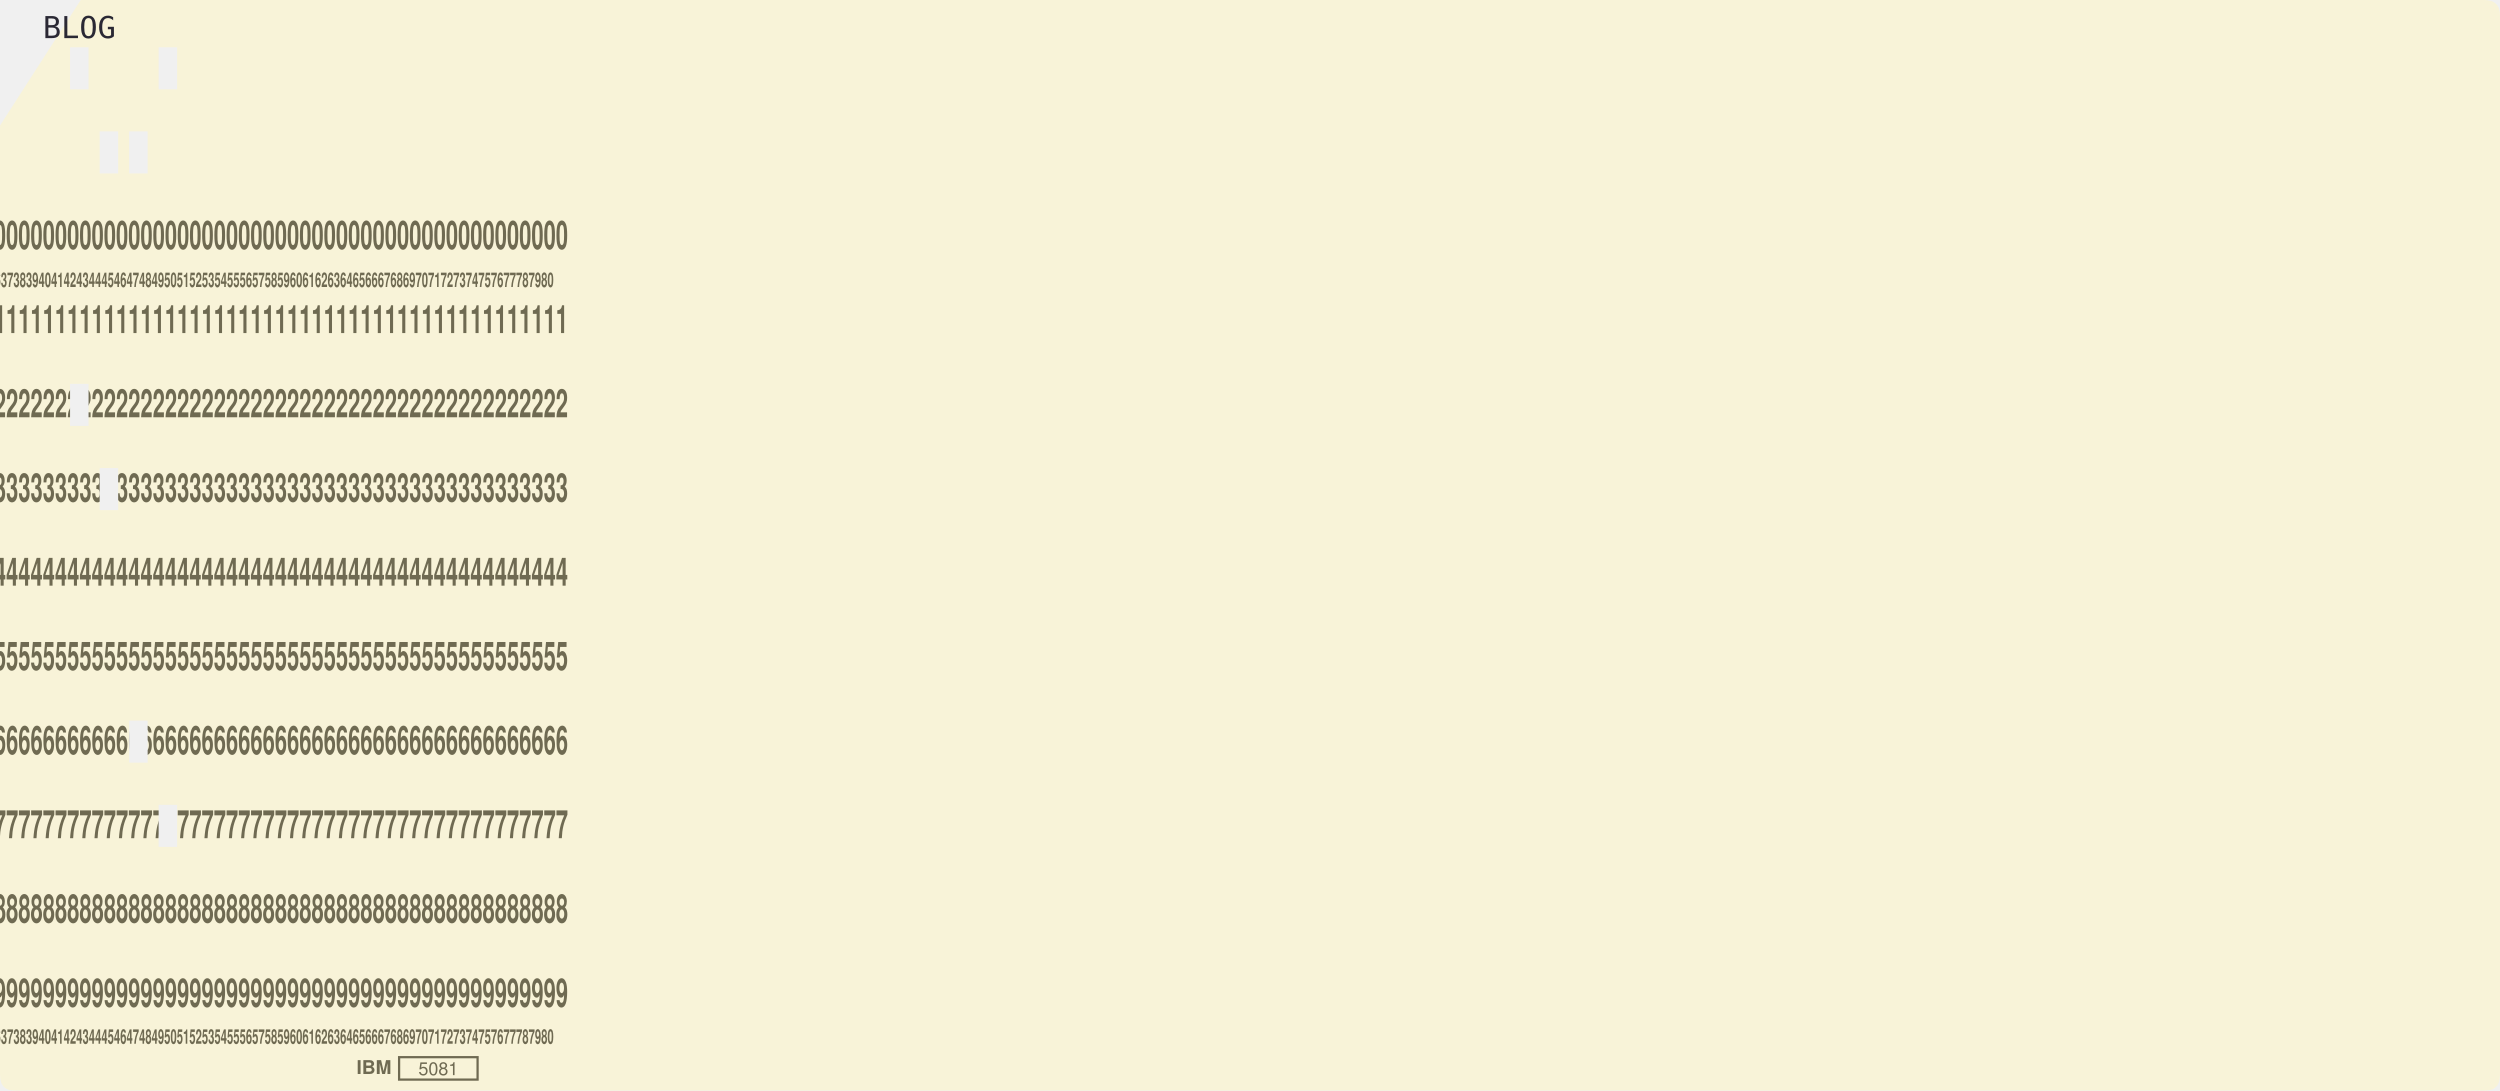
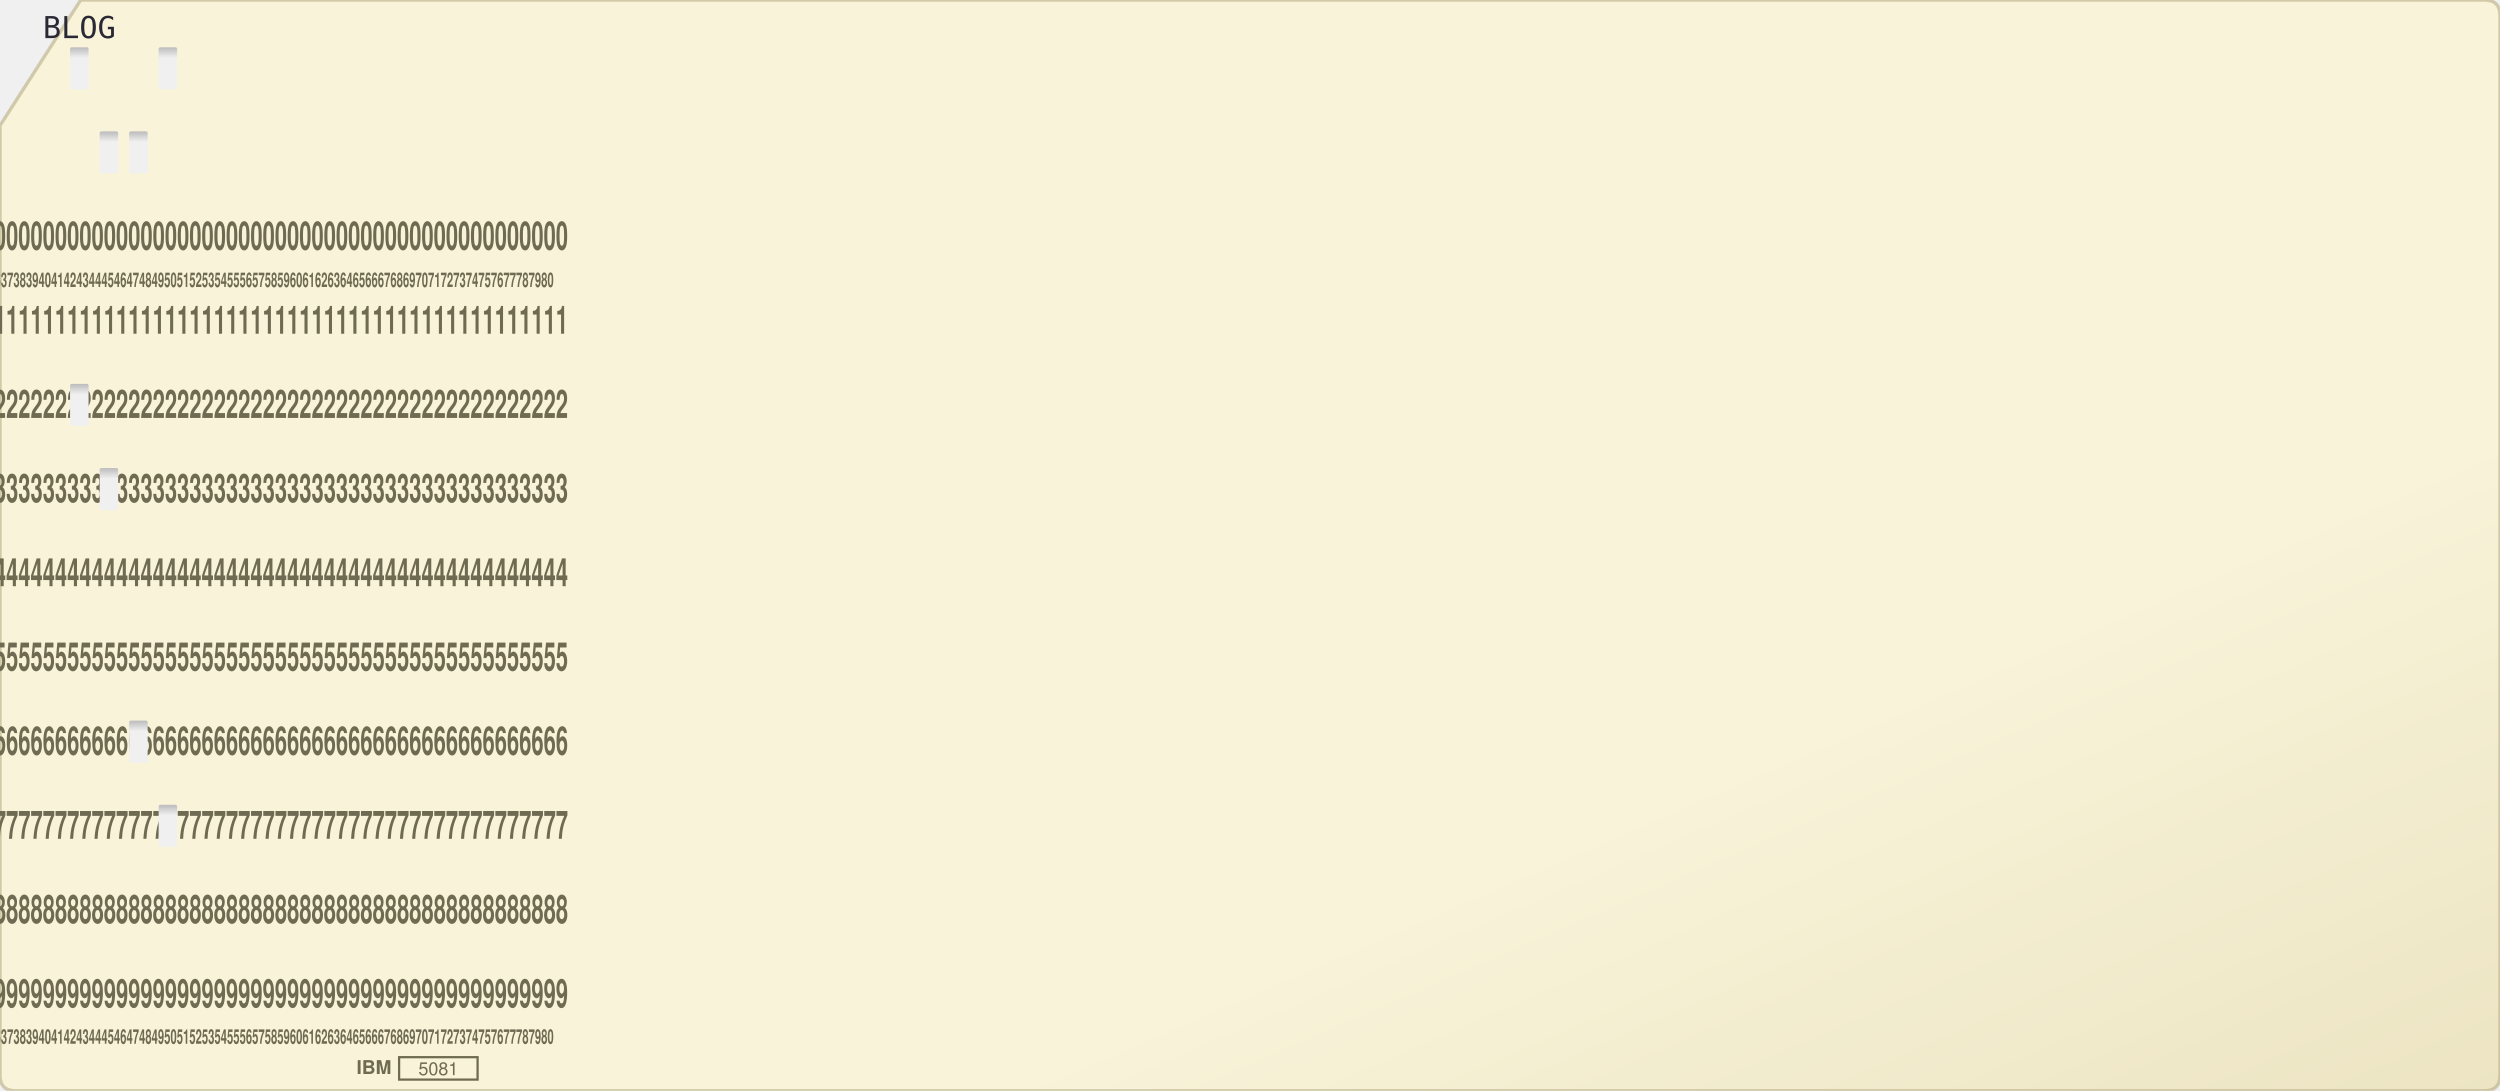
<svg xmlns="http://www.w3.org/2000/svg" viewBox="0 0 2230 973" font-family="Helvetica Neue, Helvetica, Arial, sans-serif">
  <defs>
    <mask id="h">
      <rect width="2230" height="973" fill="#fff" />
      <g fill="#000">
-         <rect x="62.5" y="42.2" width="16.5" height="37.5" />
-         <rect x="62.5" y="342.4" width="16.5" height="37.5" />
-         <rect x="88.9" y="117.2" width="16.5" height="37.5" />
-         <rect x="88.9" y="417.5" width="16.5" height="37.5" />
-         <rect x="115.2" y="117.2" width="16.5" height="37.5" />
-         <rect x="115.2" y="642.8" width="16.5" height="37.5" />
-         <rect x="141.5" y="42.2" width="16.5" height="37.5" />
-         <rect x="141.5" y="717.9" width="16.5" height="37.5" />
+         <rect x="62.5" y="42.2" width="16.5" height="37.5" rx="1.5" />
+         <rect x="62.5" y="342.4" width="16.5" height="37.5" rx="1.5" />
+         <rect x="88.9" y="117.2" width="16.5" height="37.5" rx="1.5" />
+         <rect x="88.9" y="417.5" width="16.5" height="37.5" rx="1.5" />
+         <rect x="115.2" y="117.2" width="16.5" height="37.5" rx="1.5" />
+         <rect x="115.2" y="642.8" width="16.5" height="37.5" rx="1.5" />
+         <rect x="141.5" y="42.2" width="16.5" height="37.5" rx="1.5" />
+         <rect x="141.5" y="717.9" width="16.5" height="37.5" rx="1.5" />
      </g>
    </mask>
+     <linearGradient id="stock" x1="0" y1="0" x2="1" y2="1">
+       <stop offset="0" stop-color="#f8f3d9" />
+       <stop offset=".7" stop-color="#f8f3d9" />
+       <stop offset="1" stop-color="#ece4c2" />
+     </linearGradient>
+     <linearGradient id="hole" x1="0" y1="0" x2="0" y2="1">
+       <stop offset="0" stop-color="#000" stop-opacity=".22" />
+       <stop offset=".25" stop-color="#000" stop-opacity="0" />
+     </linearGradient>
  </defs>
  <g mask="url(#h)">
-     <path d="M72 0H2216Q2230 0 2230 14V959Q2230 973 2216 973H14Q0 973 0 959V112Z" fill="#f8f3d8" />
+     <path d="M72 0H2216Q2230 0 2230 14V959Q2230 973 2216 973H14Q0 973 0 959V112Z" fill="url(#stock)" />
+     <path d="M72 0H2216Q2230 0 2230 14V959Q2230 973 2216 973H14Q0 973 0 959V112Z" fill="none" stroke="#b9ae86" stroke-opacity=".6" stroke-width="3" />
    <g fill="#6f6a52" transform="scale(0.56 1)">
-       <text x="126.4 173.4 220.4 267.4 314.4 361.3 408.3 455.3 502.3 549.3 596.2 643.2 690.2 737.2 784.2 831.2 878.1 925.1 972.1 1019.1 1066.1 1113.1 1160.0 1207.0 1254.0 1301.0 1348.0 1394.9 1441.9 1488.9 1535.9 1582.9 1629.9 1676.8 1723.8 1770.8 1817.8 1864.8 1911.7 1958.7 2005.7 2052.7 2099.7 2146.7 2193.6 2240.6 2287.6 2334.6 2381.6 2428.6 2475.5 2522.5 2569.5 2616.5 2663.5 2710.4 2757.4 2804.4 2851.4 2898.4 2945.4 2992.3 3039.3 3086.3 3133.3 3180.3 3227.2 3274.2 3321.2 3368.2 3415.2 3462.2 3509.1 3556.1 3603.1 3650.1 3697.1 3744.1 3791.0 3838.0" y="222.0" font-size="35" font-weight="600" text-anchor="middle">00000000000000000000000000000000000000000000000000000000000000000000000000000000</text>
-       <text x="126.4 173.4 220.4 267.4 314.4 361.3 408.3 455.3 502.3 549.3 596.2 643.2 690.2 737.2 784.2 831.2 878.1 925.1 972.1 1019.1 1066.1 1113.1 1160.0 1207.0 1254.0 1301.0 1348.0 1394.9 1441.9 1488.9 1535.9 1582.9 1629.9 1676.8 1723.8 1770.8 1817.8 1864.8 1911.7 1958.7 2005.7 2052.7 2099.7 2146.7 2193.6 2240.6 2287.6 2334.6 2381.6 2428.6 2475.5 2522.5 2569.5 2616.5 2663.5 2710.4 2757.4 2804.4 2851.4 2898.4 2945.4 2992.3 3039.3 3086.3 3133.3 3180.3 3227.2 3274.2 3321.2 3368.2 3415.2 3462.2 3509.1 3556.1 3603.1 3650.1 3697.1 3744.1 3791.0 3838.0" y="297.1" font-size="35" font-weight="600" text-anchor="middle">11111111111111111111111111111111111111111111111111111111111111111111111111111111</text>
-       <text x="126.4 173.4 220.4 267.4 314.4 361.3 408.3 455.3 502.3 549.3 596.2 643.2 690.2 737.2 784.2 831.2 878.1 925.1 972.1 1019.1 1066.1 1113.1 1160.0 1207.0 1254.0 1301.0 1348.0 1394.9 1441.9 1488.9 1535.9 1582.9 1629.9 1676.8 1723.8 1770.8 1817.8 1864.8 1911.7 1958.7 2005.7 2052.7 2099.7 2146.7 2193.6 2240.6 2287.6 2334.6 2381.6 2428.6 2475.5 2522.5 2569.5 2616.5 2663.5 2710.4 2757.4 2804.4 2851.4 2898.4 2945.4 2992.3 3039.3 3086.3 3133.3 3180.3 3227.2 3274.2 3321.2 3368.2 3415.2 3462.2 3509.1 3556.1 3603.1 3650.1 3697.1 3744.1 3791.0 3838.0" y="372.2" font-size="35" font-weight="600" text-anchor="middle">22222222222222222222222222222222222222222222222222222222222222222222222222222222</text>
-       <text x="126.4 173.4 220.4 267.4 314.4 361.3 408.3 455.3 502.3 549.3 596.2 643.2 690.2 737.2 784.2 831.2 878.1 925.1 972.1 1019.1 1066.1 1113.1 1160.0 1207.0 1254.0 1301.0 1348.0 1394.9 1441.9 1488.9 1535.9 1582.9 1629.9 1676.8 1723.8 1770.8 1817.8 1864.8 1911.7 1958.7 2005.7 2052.7 2099.7 2146.7 2193.6 2240.6 2287.6 2334.6 2381.6 2428.6 2475.5 2522.5 2569.5 2616.5 2663.5 2710.4 2757.4 2804.4 2851.4 2898.4 2945.4 2992.3 3039.3 3086.3 3133.3 3180.3 3227.2 3274.2 3321.2 3368.2 3415.2 3462.2 3509.1 3556.1 3603.1 3650.1 3697.1 3744.1 3791.0 3838.0" y="447.3" font-size="35" font-weight="600" text-anchor="middle">33333333333333333333333333333333333333333333333333333333333333333333333333333333</text>
-       <text x="126.4 173.4 220.4 267.4 314.4 361.3 408.3 455.3 502.3 549.3 596.2 643.2 690.2 737.2 784.2 831.2 878.1 925.1 972.1 1019.1 1066.1 1113.1 1160.0 1207.0 1254.0 1301.0 1348.0 1394.9 1441.9 1488.9 1535.9 1582.9 1629.9 1676.8 1723.8 1770.8 1817.8 1864.8 1911.7 1958.7 2005.7 2052.7 2099.7 2146.7 2193.6 2240.6 2287.6 2334.6 2381.6 2428.6 2475.5 2522.5 2569.5 2616.5 2663.5 2710.4 2757.4 2804.4 2851.4 2898.4 2945.4 2992.3 3039.3 3086.3 3133.3 3180.3 3227.2 3274.2 3321.2 3368.2 3415.2 3462.2 3509.1 3556.1 3603.1 3650.1 3697.1 3744.1 3791.0 3838.0" y="522.4" font-size="35" font-weight="600" text-anchor="middle">44444444444444444444444444444444444444444444444444444444444444444444444444444444</text>
-       <text x="126.4 173.4 220.4 267.4 314.4 361.3 408.3 455.3 502.3 549.3 596.2 643.2 690.2 737.2 784.2 831.2 878.1 925.1 972.1 1019.1 1066.1 1113.1 1160.0 1207.0 1254.0 1301.0 1348.0 1394.9 1441.9 1488.9 1535.9 1582.9 1629.9 1676.8 1723.8 1770.8 1817.8 1864.8 1911.7 1958.7 2005.7 2052.7 2099.7 2146.7 2193.6 2240.6 2287.6 2334.6 2381.6 2428.6 2475.5 2522.5 2569.5 2616.5 2663.5 2710.4 2757.4 2804.4 2851.4 2898.4 2945.4 2992.3 3039.3 3086.3 3133.3 3180.3 3227.2 3274.2 3321.2 3368.2 3415.2 3462.2 3509.1 3556.1 3603.1 3650.1 3697.1 3744.1 3791.0 3838.0" y="597.5" font-size="35" font-weight="600" text-anchor="middle">55555555555555555555555555555555555555555555555555555555555555555555555555555555</text>
-       <text x="126.4 173.4 220.4 267.4 314.4 361.3 408.3 455.3 502.3 549.3 596.2 643.2 690.2 737.2 784.2 831.2 878.1 925.1 972.1 1019.1 1066.1 1113.1 1160.0 1207.0 1254.0 1301.0 1348.0 1394.9 1441.9 1488.9 1535.9 1582.9 1629.9 1676.8 1723.8 1770.8 1817.8 1864.8 1911.7 1958.7 2005.7 2052.7 2099.7 2146.7 2193.6 2240.6 2287.6 2334.6 2381.6 2428.6 2475.5 2522.5 2569.5 2616.5 2663.5 2710.4 2757.4 2804.4 2851.4 2898.4 2945.4 2992.3 3039.3 3086.3 3133.3 3180.3 3227.2 3274.2 3321.2 3368.2 3415.2 3462.2 3509.1 3556.1 3603.1 3650.1 3697.1 3744.1 3791.0 3838.0" y="672.6" font-size="35" font-weight="600" text-anchor="middle">66666666666666666666666666666666666666666666666666666666666666666666666666666666</text>
-       <text x="126.4 173.4 220.4 267.4 314.4 361.3 408.3 455.3 502.3 549.3 596.2 643.2 690.2 737.2 784.2 831.2 878.1 925.1 972.1 1019.1 1066.1 1113.1 1160.0 1207.0 1254.0 1301.0 1348.0 1394.9 1441.9 1488.9 1535.9 1582.9 1629.9 1676.8 1723.8 1770.8 1817.8 1864.8 1911.7 1958.7 2005.7 2052.7 2099.7 2146.7 2193.6 2240.6 2287.6 2334.6 2381.6 2428.6 2475.5 2522.5 2569.5 2616.5 2663.5 2710.4 2757.4 2804.4 2851.4 2898.4 2945.4 2992.3 3039.3 3086.3 3133.3 3180.3 3227.2 3274.2 3321.2 3368.2 3415.2 3462.2 3509.1 3556.1 3603.1 3650.1 3697.1 3744.1 3791.0 3838.0" y="747.7" font-size="35" font-weight="600" text-anchor="middle">77777777777777777777777777777777777777777777777777777777777777777777777777777777</text>
-       <text x="126.4 173.4 220.4 267.4 314.4 361.3 408.3 455.3 502.3 549.3 596.2 643.2 690.2 737.2 784.2 831.2 878.1 925.1 972.1 1019.1 1066.1 1113.1 1160.0 1207.0 1254.0 1301.0 1348.0 1394.9 1441.9 1488.9 1535.9 1582.9 1629.9 1676.8 1723.8 1770.8 1817.8 1864.8 1911.7 1958.7 2005.7 2052.7 2099.7 2146.7 2193.6 2240.6 2287.6 2334.6 2381.6 2428.6 2475.5 2522.5 2569.5 2616.5 2663.5 2710.4 2757.4 2804.4 2851.4 2898.4 2945.4 2992.3 3039.3 3086.3 3133.3 3180.3 3227.2 3274.2 3321.2 3368.2 3415.2 3462.2 3509.1 3556.1 3603.1 3650.1 3697.1 3744.1 3791.0 3838.0" y="822.8" font-size="35" font-weight="600" text-anchor="middle">88888888888888888888888888888888888888888888888888888888888888888888888888888888</text>
-       <text x="126.4 173.4 220.4 267.4 314.4 361.3 408.3 455.3 502.3 549.3 596.2 643.2 690.2 737.2 784.2 831.2 878.1 925.1 972.1 1019.1 1066.1 1113.1 1160.0 1207.0 1254.0 1301.0 1348.0 1394.9 1441.9 1488.9 1535.9 1582.9 1629.9 1676.8 1723.8 1770.8 1817.8 1864.8 1911.7 1958.7 2005.7 2052.7 2099.7 2146.7 2193.6 2240.6 2287.6 2334.6 2381.6 2428.6 2475.5 2522.5 2569.5 2616.5 2663.5 2710.4 2757.4 2804.4 2851.4 2898.4 2945.4 2992.3 3039.3 3086.3 3133.3 3180.3 3227.2 3274.2 3321.2 3368.2 3415.2 3462.2 3509.1 3556.1 3603.1 3650.1 3697.1 3744.1 3791.0 3838.0" y="897.9" font-size="35" font-weight="600" text-anchor="middle">99999999999999999999999999999999999999999999999999999999999999999999999999999999</text>
-       <text x="126.4 173.4 220.4 267.4 314.4 361.3 408.3 455.3 502.3 539.7 558.8 586.7 605.8 633.7 652.7 680.7 699.7 727.7 746.7 774.7 793.7 821.6 840.7 868.6 887.7 915.6 934.6 962.6 981.6 1009.6 1028.6 1056.6 1075.6 1103.5 1122.6 1150.5 1169.6 1197.5 1216.5 1244.5 1263.5 1291.5 1310.5 1338.4 1357.5 1385.4 1404.5 1432.4 1451.4 1479.4 1498.4 1526.4 1545.4 1573.4 1592.4 1620.3 1639.4 1667.3 1686.4 1714.3 1733.3 1761.3 1780.3 1808.3 1827.3 1855.2 1874.3 1902.2 1921.3 1949.2 1968.2 1996.2 2015.2 2043.2 2062.2 2090.2 2109.2 2137.1 2156.2 2184.1 2203.2 2231.1 2250.1 2278.1 2297.1 2325.1 2344.1 2372.1 2391.1 2419.0 2438.1 2466.0 2485.1 2513.0 2532.0 2560.0 2579.0 2607.0 2626.0 2653.9 2673.0 2700.9 2720.0 2747.9 2766.9 2794.9 2813.9 2841.9 2860.9 2888.9 2907.9 2935.8 2954.9 2982.8 3001.9 3029.8 3048.8 3076.8 3095.8 3123.8 3142.8 3170.7 3189.8 3217.7 3236.8 3264.7 3283.7 3311.7 3330.7 3358.7 3377.7 3405.7 3424.7 3452.6 3471.7 3499.6 3518.7 3546.6 3565.6 3593.6 3612.6 3640.6 3659.6 3687.6 3706.6 3734.5 3753.6 3781.5 3800.6 3828.5 3847.5" y="256" font-size="18" font-weight="700" text-anchor="middle">1234567891011121314151617181920212223242526272829303132333435363738394041424344454647484950515253545556575859606162636465666768697071727374757677787980</text>
-       <text x="126.4 173.4 220.4 267.4 314.4 361.3 408.3 455.3 502.3 539.7 558.8 586.7 605.8 633.7 652.7 680.7 699.7 727.7 746.7 774.7 793.7 821.6 840.7 868.6 887.7 915.6 934.6 962.6 981.6 1009.6 1028.6 1056.6 1075.6 1103.5 1122.6 1150.5 1169.6 1197.5 1216.5 1244.5 1263.5 1291.5 1310.5 1338.4 1357.5 1385.4 1404.5 1432.4 1451.4 1479.4 1498.4 1526.4 1545.4 1573.4 1592.4 1620.3 1639.4 1667.3 1686.4 1714.3 1733.3 1761.3 1780.3 1808.3 1827.3 1855.2 1874.3 1902.2 1921.3 1949.2 1968.2 1996.2 2015.2 2043.2 2062.2 2090.2 2109.2 2137.1 2156.2 2184.1 2203.2 2231.1 2250.1 2278.1 2297.1 2325.1 2344.1 2372.1 2391.1 2419.0 2438.1 2466.0 2485.1 2513.0 2532.0 2560.0 2579.0 2607.0 2626.0 2653.9 2673.0 2700.9 2720.0 2747.9 2766.9 2794.9 2813.9 2841.9 2860.9 2888.9 2907.9 2935.8 2954.9 2982.8 3001.9 3029.8 3048.8 3076.8 3095.8 3123.8 3142.8 3170.7 3189.8 3217.7 3236.8 3264.7 3283.7 3311.7 3330.7 3358.7 3377.7 3405.7 3424.7 3452.6 3471.7 3499.6 3518.7 3546.6 3565.6 3593.6 3612.6 3640.6 3659.6 3687.6 3706.6 3734.5 3753.6 3781.5 3800.6 3828.5 3847.5" y="931" font-size="18" font-weight="700" text-anchor="middle">1234567891011121314151617181920212223242526272829303132333435363738394041424344454647484950515253545556575859606162636465666768697071727374757677787980</text>
+       <text x="126.4 173.4 220.4 267.4 314.4 361.3 408.3 455.3 502.3 549.3 596.2 643.2 690.2 737.2 784.2 831.2 878.1 925.1 972.1 1019.1 1066.1 1113.1 1160.0 1207.0 1254.0 1301.0 1348.0 1394.9 1441.9 1488.9 1535.9 1582.9 1629.9 1676.8 1723.8 1770.8 1817.8 1864.8 1911.7 1958.7 2005.7 2052.7 2099.7 2146.7 2193.6 2240.6 2287.6 2334.6 2381.6 2428.6 2475.5 2522.5 2569.5 2616.5 2663.5 2710.4 2757.4 2804.4 2851.4 2898.4 2945.4 2992.3 3039.3 3086.3 3133.3 3180.3 3227.2 3274.2 3321.2 3368.2 3415.2 3462.2 3509.1 3556.1 3603.1 3650.1 3697.1 3744.1 3791.0 3838.0" y="222.6" font-size="35" font-weight="600" text-anchor="middle">00000000000000000000000000000000000000000000000000000000000000000000000000000000</text>
+       <text x="126.4 173.4 220.4 267.4 314.4 361.3 408.3 455.3 502.3 549.3 596.2 643.2 690.2 737.2 784.2 831.2 878.1 925.1 972.1 1019.1 1066.1 1113.1 1160.0 1207.0 1254.0 1301.0 1348.0 1394.9 1441.9 1488.9 1535.9 1582.9 1629.9 1676.8 1723.8 1770.8 1817.8 1864.8 1911.7 1958.7 2005.7 2052.7 2099.7 2146.7 2193.6 2240.6 2287.6 2334.6 2381.6 2428.6 2475.5 2522.5 2569.5 2616.5 2663.5 2710.4 2757.4 2804.4 2851.4 2898.4 2945.4 2992.3 3039.3 3086.3 3133.3 3180.3 3227.2 3274.2 3321.2 3368.2 3415.2 3462.2 3509.1 3556.1 3603.1 3650.1 3697.1 3744.1 3791.0 3838.0" y="297.7" font-size="35" font-weight="600" text-anchor="middle">11111111111111111111111111111111111111111111111111111111111111111111111111111111</text>
+       <text x="126.4 173.4 220.4 267.4 314.4 361.3 408.3 455.3 502.3 549.3 596.2 643.2 690.2 737.2 784.2 831.2 878.1 925.1 972.1 1019.1 1066.1 1113.1 1160.0 1207.0 1254.0 1301.0 1348.0 1394.9 1441.9 1488.9 1535.9 1582.9 1629.9 1676.8 1723.8 1770.8 1817.8 1864.8 1911.7 1958.7 2005.7 2052.7 2099.7 2146.7 2193.6 2240.6 2287.6 2334.6 2381.6 2428.6 2475.5 2522.5 2569.5 2616.5 2663.5 2710.4 2757.4 2804.4 2851.4 2898.4 2945.4 2992.3 3039.3 3086.3 3133.3 3180.3 3227.2 3274.2 3321.2 3368.2 3415.2 3462.2 3509.1 3556.1 3603.1 3650.1 3697.1 3744.1 3791.0 3838.0" y="372.8" font-size="35" font-weight="600" text-anchor="middle">22222222222222222222222222222222222222222222222222222222222222222222222222222222</text>
+       <text x="126.4 173.4 220.4 267.4 314.4 361.3 408.3 455.3 502.3 549.3 596.2 643.2 690.2 737.2 784.2 831.2 878.1 925.1 972.1 1019.1 1066.1 1113.1 1160.0 1207.0 1254.0 1301.0 1348.0 1394.9 1441.9 1488.9 1535.9 1582.9 1629.9 1676.8 1723.8 1770.8 1817.8 1864.8 1911.7 1958.7 2005.7 2052.7 2099.7 2146.7 2193.6 2240.6 2287.6 2334.6 2381.6 2428.6 2475.5 2522.5 2569.5 2616.5 2663.5 2710.4 2757.4 2804.4 2851.4 2898.4 2945.4 2992.3 3039.3 3086.3 3133.3 3180.3 3227.2 3274.2 3321.2 3368.2 3415.2 3462.2 3509.1 3556.1 3603.1 3650.1 3697.1 3744.1 3791.0 3838.0" y="447.8" font-size="35" font-weight="600" text-anchor="middle">33333333333333333333333333333333333333333333333333333333333333333333333333333333</text>
+       <text x="126.4 173.4 220.4 267.4 314.4 361.3 408.3 455.3 502.3 549.3 596.2 643.2 690.2 737.2 784.2 831.2 878.1 925.1 972.1 1019.1 1066.1 1113.1 1160.0 1207.0 1254.0 1301.0 1348.0 1394.9 1441.9 1488.9 1535.9 1582.9 1629.9 1676.8 1723.8 1770.8 1817.8 1864.8 1911.7 1958.7 2005.7 2052.7 2099.7 2146.7 2193.6 2240.6 2287.6 2334.6 2381.6 2428.6 2475.5 2522.5 2569.5 2616.5 2663.5 2710.4 2757.4 2804.4 2851.4 2898.4 2945.4 2992.3 3039.3 3086.3 3133.3 3180.3 3227.2 3274.2 3321.2 3368.2 3415.2 3462.2 3509.1 3556.1 3603.1 3650.1 3697.1 3744.1 3791.0 3838.0" y="522.9" font-size="35" font-weight="600" text-anchor="middle">44444444444444444444444444444444444444444444444444444444444444444444444444444444</text>
+       <text x="126.4 173.4 220.4 267.4 314.4 361.3 408.3 455.3 502.3 549.3 596.2 643.2 690.2 737.2 784.2 831.2 878.1 925.1 972.1 1019.1 1066.1 1113.1 1160.0 1207.0 1254.0 1301.0 1348.0 1394.9 1441.9 1488.9 1535.9 1582.9 1629.9 1676.8 1723.8 1770.8 1817.8 1864.8 1911.7 1958.7 2005.7 2052.7 2099.7 2146.7 2193.6 2240.6 2287.6 2334.6 2381.6 2428.6 2475.5 2522.5 2569.5 2616.5 2663.5 2710.4 2757.4 2804.4 2851.4 2898.4 2945.4 2992.3 3039.3 3086.3 3133.3 3180.3 3227.2 3274.2 3321.2 3368.2 3415.2 3462.2 3509.1 3556.1 3603.1 3650.1 3697.1 3744.1 3791.0 3838.0" y="598.0" font-size="35" font-weight="600" text-anchor="middle">55555555555555555555555555555555555555555555555555555555555555555555555555555555</text>
+       <text x="126.4 173.4 220.4 267.4 314.4 361.3 408.3 455.3 502.3 549.3 596.2 643.2 690.2 737.2 784.2 831.2 878.1 925.1 972.1 1019.1 1066.1 1113.1 1160.0 1207.0 1254.0 1301.0 1348.0 1394.9 1441.9 1488.9 1535.9 1582.9 1629.9 1676.8 1723.8 1770.8 1817.8 1864.8 1911.7 1958.7 2005.7 2052.7 2099.7 2146.7 2193.6 2240.6 2287.6 2334.6 2381.6 2428.6 2475.5 2522.5 2569.5 2616.5 2663.5 2710.4 2757.4 2804.4 2851.4 2898.4 2945.4 2992.3 3039.3 3086.3 3133.3 3180.3 3227.2 3274.2 3321.2 3368.2 3415.2 3462.2 3509.1 3556.1 3603.1 3650.1 3697.1 3744.1 3791.0 3838.0" y="673.1" font-size="35" font-weight="600" text-anchor="middle">66666666666666666666666666666666666666666666666666666666666666666666666666666666</text>
+       <text x="126.4 173.4 220.4 267.4 314.4 361.3 408.3 455.3 502.3 549.3 596.2 643.2 690.2 737.2 784.2 831.2 878.1 925.1 972.1 1019.1 1066.1 1113.1 1160.0 1207.0 1254.0 1301.0 1348.0 1394.9 1441.9 1488.9 1535.9 1582.9 1629.9 1676.8 1723.8 1770.8 1817.8 1864.8 1911.7 1958.7 2005.7 2052.7 2099.7 2146.7 2193.6 2240.6 2287.6 2334.6 2381.6 2428.6 2475.5 2522.5 2569.5 2616.5 2663.5 2710.4 2757.4 2804.4 2851.4 2898.4 2945.4 2992.3 3039.3 3086.3 3133.3 3180.3 3227.2 3274.2 3321.2 3368.2 3415.2 3462.2 3509.1 3556.1 3603.1 3650.1 3697.1 3744.1 3791.0 3838.0" y="748.2" font-size="35" font-weight="600" text-anchor="middle">77777777777777777777777777777777777777777777777777777777777777777777777777777777</text>
+       <text x="126.4 173.4 220.4 267.4 314.4 361.3 408.3 455.3 502.3 549.3 596.2 643.2 690.2 737.2 784.2 831.2 878.1 925.1 972.1 1019.1 1066.1 1113.1 1160.0 1207.0 1254.0 1301.0 1348.0 1394.9 1441.9 1488.9 1535.9 1582.9 1629.9 1676.8 1723.8 1770.8 1817.8 1864.8 1911.7 1958.7 2005.7 2052.7 2099.7 2146.7 2193.6 2240.6 2287.6 2334.6 2381.6 2428.6 2475.5 2522.5 2569.5 2616.5 2663.5 2710.4 2757.4 2804.4 2851.4 2898.4 2945.4 2992.3 3039.3 3086.3 3133.3 3180.3 3227.2 3274.2 3321.2 3368.2 3415.2 3462.2 3509.1 3556.1 3603.1 3650.1 3697.1 3744.1 3791.0 3838.0" y="823.3" font-size="35" font-weight="600" text-anchor="middle">88888888888888888888888888888888888888888888888888888888888888888888888888888888</text>
+       <text x="126.4 173.4 220.4 267.4 314.4 361.3 408.3 455.3 502.3 549.3 596.2 643.2 690.2 737.2 784.2 831.2 878.1 925.1 972.1 1019.1 1066.1 1113.1 1160.0 1207.0 1254.0 1301.0 1348.0 1394.9 1441.9 1488.9 1535.9 1582.9 1629.9 1676.8 1723.8 1770.8 1817.8 1864.8 1911.7 1958.7 2005.7 2052.7 2099.7 2146.7 2193.6 2240.6 2287.6 2334.6 2381.6 2428.6 2475.5 2522.5 2569.5 2616.5 2663.5 2710.4 2757.4 2804.4 2851.4 2898.4 2945.4 2992.3 3039.3 3086.3 3133.3 3180.3 3227.2 3274.2 3321.2 3368.2 3415.2 3462.2 3509.1 3556.1 3603.1 3650.1 3697.1 3744.1 3791.0 3838.0" y="898.4" font-size="35" font-weight="600" text-anchor="middle">99999999999999999999999999999999999999999999999999999999999999999999999999999999</text>
+       <text x="126.4 173.4 220.4 267.4 314.4 361.3 408.3 455.3 502.3 539.6 558.9 586.6 605.9 633.6 652.9 680.6 699.9 727.6 746.8 774.5 793.8 821.5 840.8 868.5 887.8 915.5 934.8 962.5 981.7 1009.4 1028.7 1056.4 1075.7 1103.4 1122.7 1150.4 1169.7 1197.4 1216.7 1244.4 1263.6 1291.3 1310.6 1338.3 1357.6 1385.3 1404.6 1432.3 1451.6 1479.3 1498.6 1526.2 1545.5 1573.2 1592.5 1620.2 1639.5 1667.2 1686.5 1714.2 1733.5 1761.2 1780.4 1808.1 1827.4 1855.1 1874.4 1902.1 1921.4 1949.1 1968.4 1996.1 2015.4 2043.1 2062.3 2090.0 2109.3 2137.0 2156.3 2184.0 2203.3 2231.0 2250.3 2278.0 2297.2 2324.9 2344.2 2371.9 2391.2 2418.9 2438.2 2465.9 2485.2 2512.9 2532.2 2559.9 2579.1 2606.8 2626.1 2653.8 2673.1 2700.8 2720.1 2747.8 2767.1 2794.8 2814.1 2841.7 2861.0 2888.7 2908.0 2935.7 2955.0 2982.7 3002.0 3029.7 3049.0 3076.7 3095.9 3123.6 3142.9 3170.6 3189.9 3217.6 3236.9 3264.6 3283.9 3311.6 3330.9 3358.6 3377.8 3405.5 3424.8 3452.5 3471.8 3499.5 3518.8 3546.5 3565.8 3593.5 3612.7 3640.4 3659.7 3687.4 3706.7 3734.4 3753.7 3781.4 3800.7 3828.4 3847.7" y="256" font-size="18" font-weight="700" text-anchor="middle">1234567891011121314151617181920212223242526272829303132333435363738394041424344454647484950515253545556575859606162636465666768697071727374757677787980</text>
+       <text x="126.4 173.4 220.4 267.4 314.4 361.3 408.3 455.3 502.3 539.6 558.9 586.6 605.9 633.6 652.9 680.6 699.9 727.6 746.8 774.5 793.8 821.5 840.8 868.5 887.8 915.5 934.8 962.5 981.7 1009.4 1028.7 1056.4 1075.7 1103.4 1122.7 1150.4 1169.7 1197.4 1216.7 1244.4 1263.6 1291.3 1310.6 1338.3 1357.6 1385.3 1404.6 1432.3 1451.6 1479.3 1498.6 1526.2 1545.5 1573.2 1592.5 1620.2 1639.5 1667.2 1686.5 1714.2 1733.5 1761.2 1780.4 1808.1 1827.4 1855.1 1874.4 1902.1 1921.4 1949.1 1968.4 1996.1 2015.4 2043.1 2062.3 2090.0 2109.3 2137.0 2156.3 2184.0 2203.3 2231.0 2250.3 2278.0 2297.2 2324.9 2344.2 2371.9 2391.2 2418.9 2438.2 2465.9 2485.2 2512.9 2532.2 2559.9 2579.1 2606.8 2626.1 2653.8 2673.1 2700.8 2720.1 2747.8 2767.1 2794.8 2814.1 2841.7 2861.0 2888.7 2908.0 2935.7 2955.0 2982.7 3002.0 3029.7 3049.0 3076.7 3095.9 3123.6 3142.9 3170.6 3189.9 3217.6 3236.9 3264.6 3283.9 3311.6 3330.9 3358.6 3377.8 3405.5 3424.8 3452.5 3471.8 3499.5 3518.8 3546.5 3565.8 3593.5 3612.7 3640.4 3659.7 3687.4 3706.7 3734.4 3753.7 3781.4 3800.7 3828.4 3847.7" y="931" font-size="18" font-weight="700" text-anchor="middle">1234567891011121314151617181920212223242526272829303132333435363738394041424344454647484950515253545556575859606162636465666768697071727374757677787980</text>
    </g>
    <text x="318" y="958" font-size="17" fill="#6f6a52" font-weight="700">IBM</text>
    <rect x="356" y="943" width="70" height="20" fill="none" stroke="#6f6a52" stroke-width="2" />
    <text x="391" y="959" font-size="16" fill="#6f6a52" text-anchor="middle">5081</text>
    <text x="70.8 97.1 123.4 149.7" y="34" font-family="IBM Plex Mono, ui-monospace, Menlo, monospace" font-size="27" fill="#2a2834" text-anchor="middle">BLOG</text>
  </g>
+   <g fill="url(#hole)">
+     <rect x="62.5" y="42.2" width="16.5" height="37.5" rx="1.5" />
+     <rect x="62.5" y="342.4" width="16.5" height="37.5" rx="1.5" />
+     <rect x="88.9" y="117.2" width="16.5" height="37.5" rx="1.5" />
+     <rect x="88.9" y="417.5" width="16.5" height="37.5" rx="1.5" />
+     <rect x="115.2" y="117.2" width="16.5" height="37.5" rx="1.5" />
+     <rect x="115.2" y="642.8" width="16.5" height="37.5" rx="1.5" />
+     <rect x="141.5" y="42.2" width="16.5" height="37.5" rx="1.5" />
+     <rect x="141.5" y="717.9" width="16.5" height="37.5" rx="1.5" />
+   </g>
</svg>
